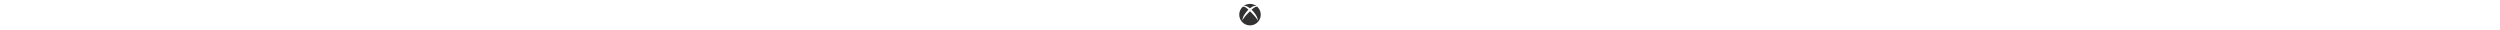
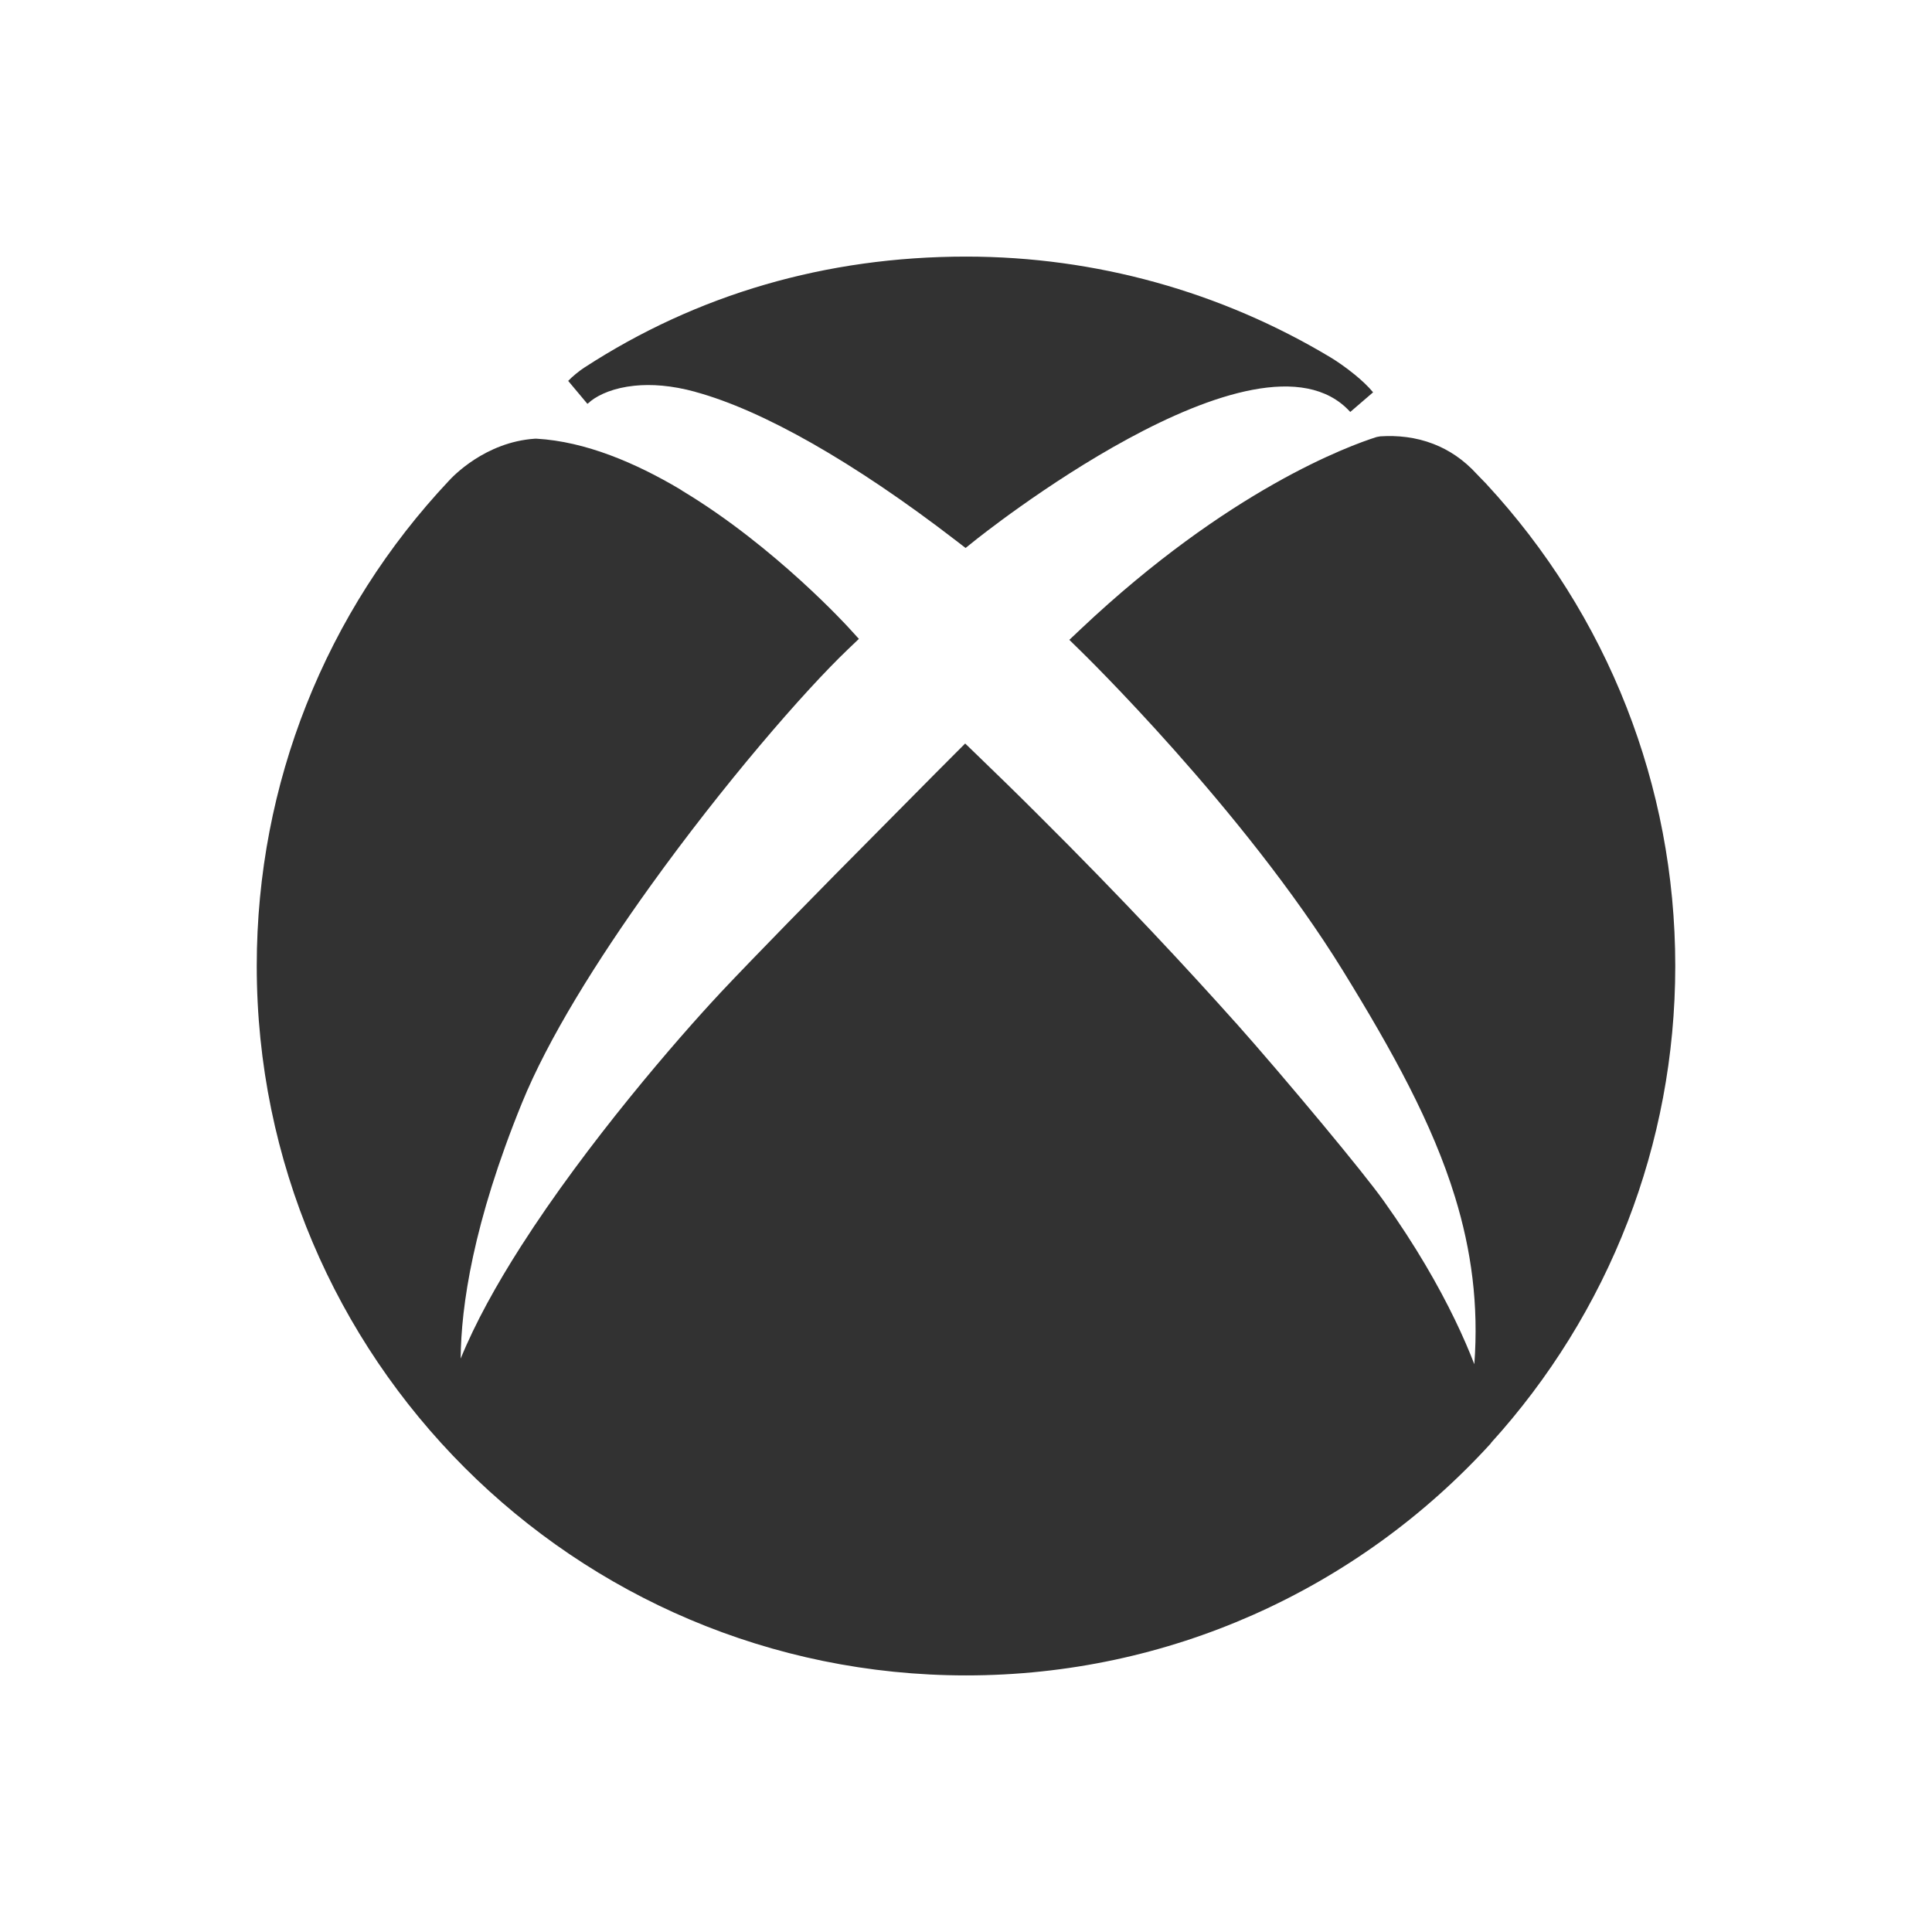
- <svg xmlns="http://www.w3.org/2000/svg" height="24px" style="shape-rendering:geometricPrecision; text-rendering:geometricPrecision; image-rendering:optimizeQuality; fill-rule:evenodd; clip-rule:evenodd" viewBox="0 0 2048 2048" width="2048px" xml:space="preserve">
+ <svg xmlns="http://www.w3.org/2000/svg" height="24px" style="shape-rendering:geometricPrecision; text-rendering:geometricPrecision; image-rendering:optimizeQuality; fill-rule:evenodd; clip-rule:evenodd" viewBox="0 0 2048 2048" width="24px" xml:space="preserve">
  <defs>
    <style type="text/css">
-    
-     .fil2 {fill:none}
-     .fil0 {fill:none;fill-rule:nonzero}
-     .fil1 {fill:#323232;fill-rule:nonzero}
-    
-   </style>
+          
+             .fil2 {fill:none}
+             .fil0 {fill:none;fill-rule:nonzero}
+             .fil1 {fill:#323232;fill-rule:nonzero}
+          
+       </style>
  </defs>
  <g id="Layer_x0020_1">
    <polyline class="fil0" points="704.608,546.147 704.041,545.778 712.729,532.404 721.416,519.029 " />
    <path class="fil0" d="M706.651 547.642c-0.002,-0.001 0.128,0.052 0.031,-0.047l8.844 -13.265 2.799 -4.199 4.905 -7.358 1.17 -1.755 -0.08 -0.053 -0.464 -0.309" />
    <path class="fil1" d="M1570.56 507.806c1.851,1.861 3.713,3.733 5.264,5.415l-0.034 0.031c63.269,68.375 113.988,148.459 148.498,236.584 33.286,85.004 51.566,177.483 51.566,274.153 0,95.459 -17.842,186.783 -50.342,270.879 -33.726,87.269 -83.219,166.612 -144.915,234.591l-0.209 0.536c-70.121,76.941 -156.045,139.362 -252.626,182.072 -92.902,41.082 -195.632,63.933 -303.613,63.933 -207.592,0 -395.59,-84.206 -531.689,-220.308 -136.1,-136.103 -220.303,-324.108 -220.303,-531.703 0,-97.657 18.584,-190.99 52.475,-276.623 35.108,-88.71 86.695,-169.175 151.106,-237.636l0.006 0.006c3.938,-4.378 38.441,-41.1 91.206,-44.693l1.938 0c25.843,1.494 52.061,7.869 77.884,17.491 25.454,9.485 50.385,22.043 74.087,36.118l0.562 0.376 2.44 1.626 0.488 0.27c97.794,59.046 175.38,144.554 175.605,144.801l10.508 11.515 -11.321 10.798c-47.422,45.235 -132.96,144.364 -209.738,251.254 -56.692,78.926 -108.462,161.912 -136.172,230.067 -51.754,127.03 -64.512,215.368 -64.9,270.796 15.406,-37.72 37.902,-78.318 63.802,-118.831 70.309,-109.98 166.251,-220.477 210.979,-268.299l0 -0.063c18.697,-19.85 44.418,-46.483 72.324,-75.069 32.48,-33.272 67.923,-69.181 98.612,-100.023 48.964,-49.618 77.912,-78.542 77.996,-78.627l11.084 -11.082 11.291 10.895c11.231,10.837 22.263,21.526 33.112,32.128 10.698,10.456 21.138,20.752 31.289,30.913 46.753,46.458 87.637,88.681 122.749,125.904 34.649,36.733 64.275,69.279 88.452,96.304l0.063 0c24.539,27.556 60.161,69.249 92.177,107.798 28.532,34.352 53.697,65.644 64.775,81.268 33.732,47.306 57.962,89.897 75.267,125.652 8.333,17.213 15.086,32.999 20.547,47.078 4.696,-63.086 -3.105,-120.744 -20.508,-177.35 -23.882,-77.685 -65.914,-153.924 -118.611,-239.468 -105.611,-171.45 -277.855,-338.939 -278.352,-339.425l-11.839 -11.588 12.09 -11.412c78.443,-74.047 149.587,-122.619 204.599,-153.782 55.594,-31.493 94.954,-45.378 109.068,-49.839l3.813 -0.687c18.108,-1.189 37.538,0.713 56.561,8.113 16.155,6.283 31.841,16.48 45.922,32.02l0.063 0c1.782,1.98 3.344,3.549 4.907,5.122z" />
    <polygon class="fil1" points="626.017,425.325 626.236,425.172 626.204,425.14 " />
    <path class="fil1" d="M625.453 425.724l0.563 -0.399c-0.863,0.843 -1.794,1.715 -3.348,2.75l-20.374 -24.312c2.352,-2.465 5.224,-5.049 8.101,-7.419 3.335,-2.746 6.617,-5.157 9.065,-6.735l0.009 0.015c59.325,-38.578 123.389,-68.152 191.71,-87.997 67.215,-19.525 138.358,-29.628 212.964,-29.628 69.22,0 136.498,9.471 200.491,27.157 66.006,18.242 128.387,45.245 185.673,79.622l-0.005 0.008c5.319,3.126 15.711,10.098 25.646,18.214 7.234,5.909 14.37,12.488 19.591,18.867l-24.187 20.812c-0.181,-0.198 -0.378,-0.371 -0.559,-0.567l-0.004 0.004 -0.037 -0.045c-96.919,-104.769 -396.598,136.313 -397.465,137.006l-9.749 7.785 -9.939 -7.659c-53.782,-41.443 -105.284,-76.23 -152.475,-103.093 -46.272,-26.34 -88.297,-44.985 -124.108,-54.706l0 -0.063c-25.105,-6.886 -46.684,-8.287 -64.512,-6.454 -21.432,2.205 -36.941,8.961 -46.273,16.22l0.002 0.002 -0.032 0.031 -0.006 -0.006 -0.259 0.202 -0.451 0.351 -0.035 0.037z" />
    <path class="fil1" d="M625.376 425.775c-0.43,0.309 -0.262,0.19 0.034,-0.02l-0.004 -0.004 -0.031 0.024z" />
  </g>
-   <rect class="fil2" height="2048" width="2048" />
+   <rect class="fil2" height="24" width="24" />
</svg>
